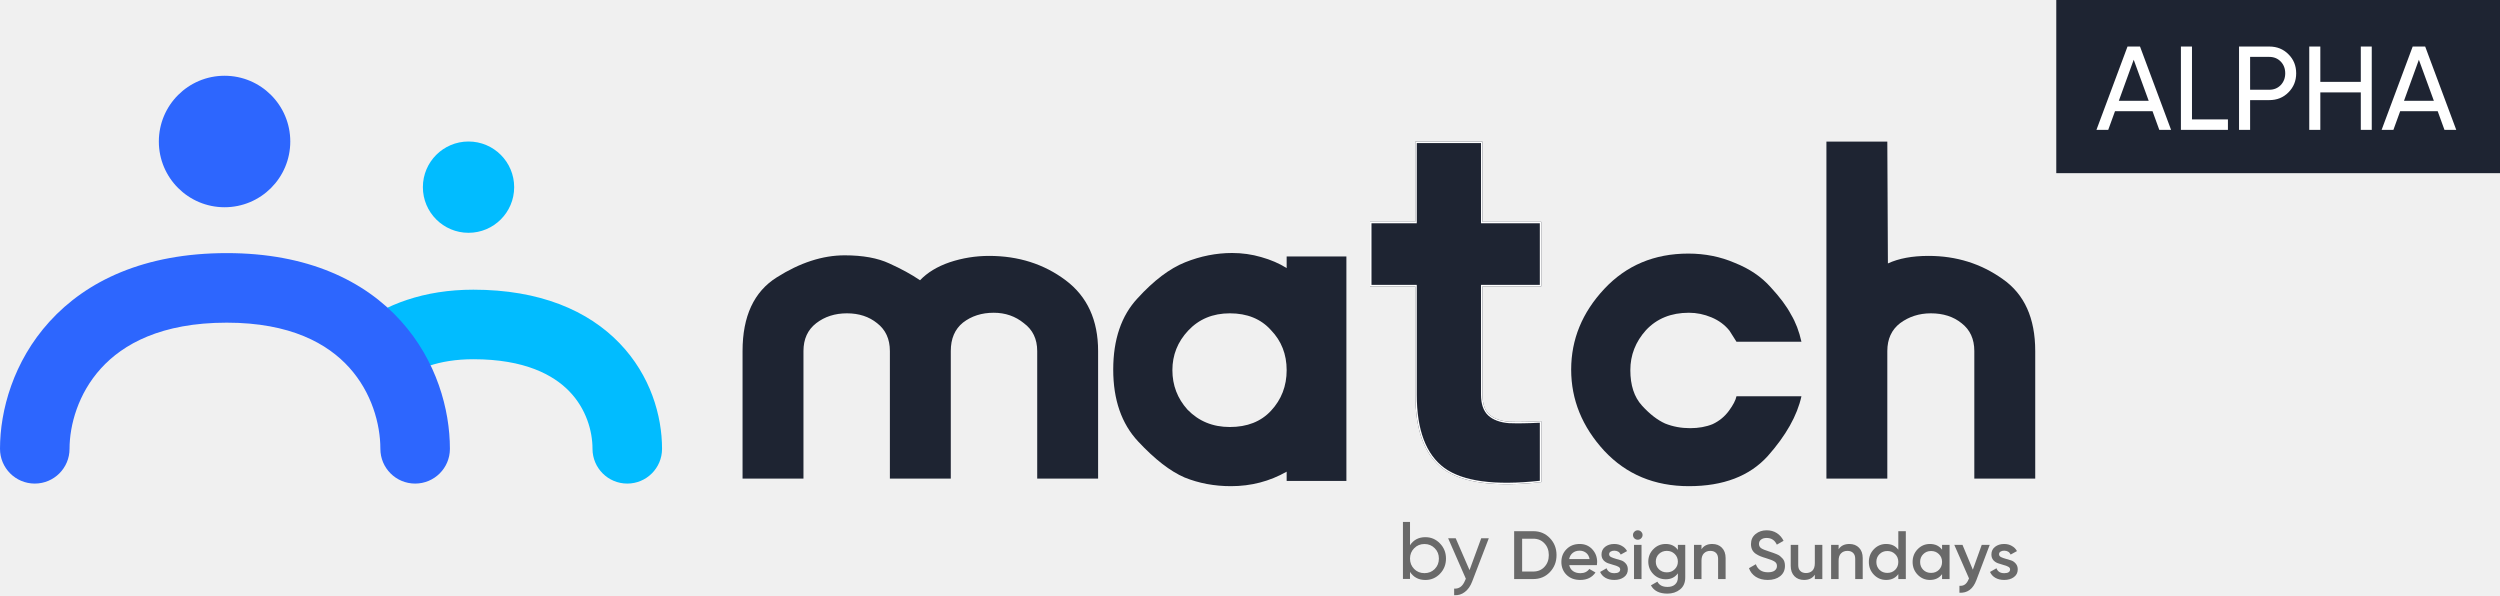
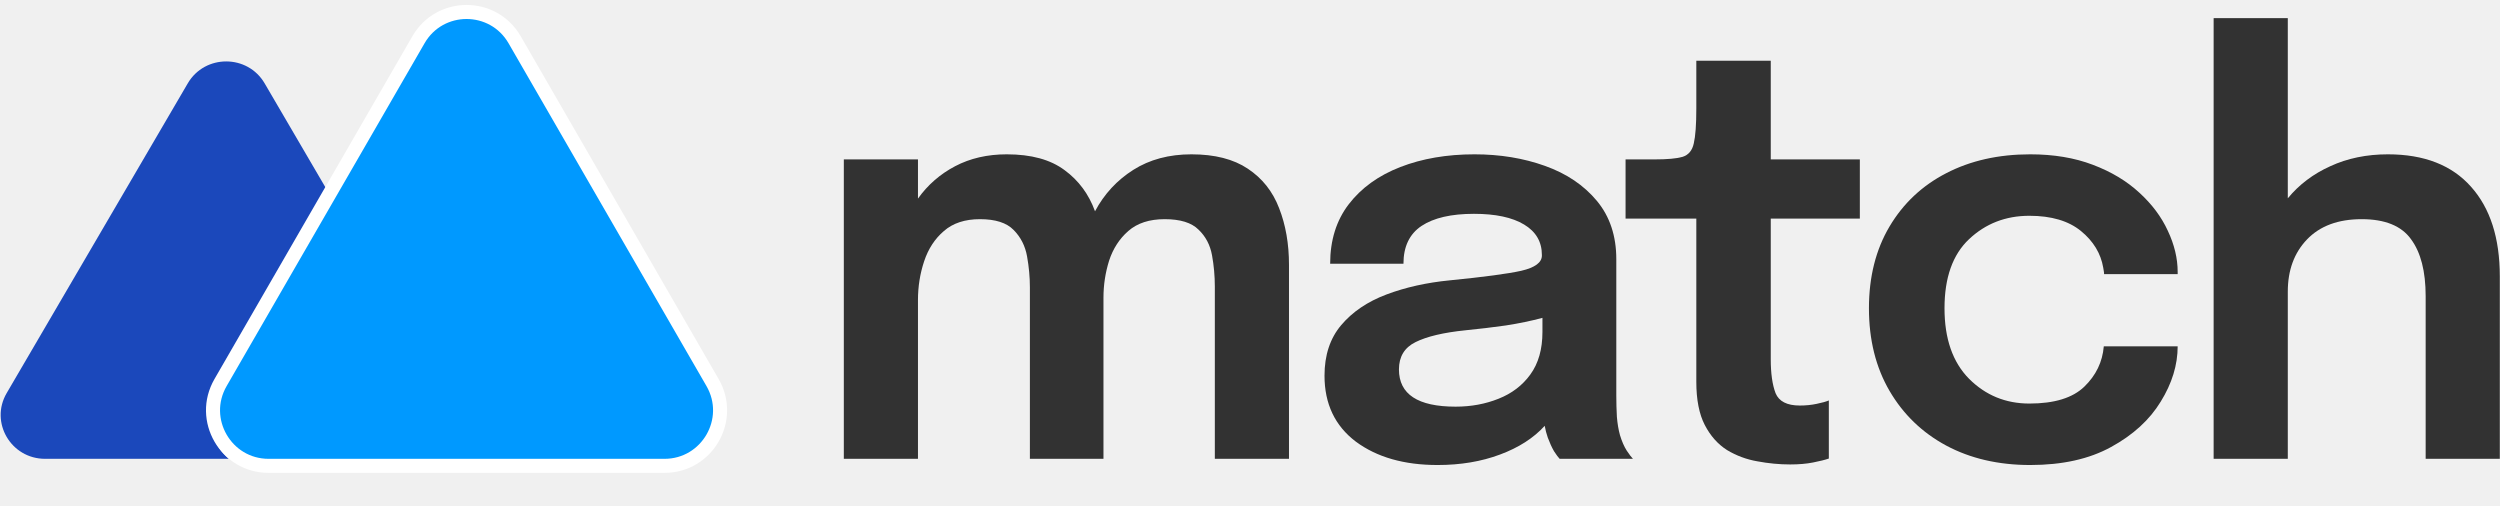
- <svg xmlns="http://www.w3.org/2000/svg" width="231" height="55" viewBox="0 0 231 55" fill="none">
-   <rect x="190" width="41" height="16" fill="#1E2432" />
-   <path d="M199.519 12L198.892 10.273H195.427L194.8 12H193.711L196.582 4.3H197.737L200.608 12H199.519ZM195.779 9.316H198.54L197.154 5.521L195.779 9.316ZM202.539 11.032H205.861V12H201.516V4.3H202.539V11.032ZM209.681 4.3C210.392 4.3 210.983 4.538 211.452 5.015C211.929 5.484 212.167 6.071 212.167 6.775C212.167 7.472 211.929 8.058 211.452 8.535C210.983 9.012 210.392 9.25 209.681 9.25H207.91V12H206.887V4.3H209.681ZM209.681 8.293C210.106 8.293 210.458 8.15 210.737 7.864C211.016 7.571 211.155 7.208 211.155 6.775C211.155 6.335 211.016 5.972 210.737 5.686C210.458 5.4 210.106 5.257 209.681 5.257H207.91V8.293H209.681ZM218.138 4.3H219.15V12H218.138V8.535H214.398V12H213.375V4.3H214.398V7.567H218.138V4.3ZM225.869 12L225.242 10.273H221.777L221.15 12H220.061L222.932 4.3H224.087L226.958 12H225.869ZM222.129 9.316H224.89L223.504 5.521L222.129 9.316Z" fill="white" />
-   <path d="M47.509 17.293C47.509 19.623 45.62 21.511 43.291 21.511C40.962 21.511 39.074 19.623 39.074 17.293C39.074 14.963 40.962 13.075 43.291 13.075C45.62 13.075 47.509 14.963 47.509 17.293Z" fill="#01BCFF" />
-   <path d="M26.822 13.075C26.822 16.429 24.104 19.149 20.75 19.149C17.396 19.149 14.677 16.429 14.677 13.075C14.677 9.72 17.396 7 20.75 7C24.104 7 26.822 9.72 26.822 13.075Z" fill="#2D66FE" />
-   <path fill-rule="evenodd" clip-rule="evenodd" d="M43.736 33.193C40.539 33.193 38.339 34.111 36.784 35.321L32.838 30.249C35.588 28.11 39.196 26.767 43.736 26.767C49.888 26.767 54.345 28.696 57.256 31.724C60.11 34.694 61.173 38.408 61.173 41.47C61.173 43.245 59.735 44.683 57.96 44.683C56.185 44.683 54.747 43.245 54.747 41.47C54.747 39.801 54.153 37.77 52.622 36.177C51.148 34.643 48.493 33.193 43.736 33.193Z" fill="#01BCFF" />
-   <path fill-rule="evenodd" clip-rule="evenodd" d="M9.329 34.041C7.219 36.364 6.426 39.274 6.426 41.47C6.426 43.245 4.988 44.683 3.213 44.683C1.439 44.683 0 43.245 0 41.47C0 37.921 1.233 33.396 4.571 29.721C7.989 25.958 13.337 23.387 20.955 23.387C28.408 23.387 33.676 25.921 37.05 29.667C40.347 33.327 41.572 37.851 41.572 41.47C41.572 43.245 40.134 44.683 38.359 44.683C36.584 44.683 35.146 43.245 35.146 41.47C35.146 39.175 34.344 36.264 32.275 33.968C30.285 31.758 26.851 29.814 20.955 29.814C14.882 29.814 11.36 31.805 9.329 34.041Z" fill="#2D66FE" />
-   <path d="M141.673 49.081C142.289 49.081 142.8 49.294 143.207 49.719C143.618 50.145 143.823 50.669 143.823 51.293C143.823 51.912 143.618 52.437 143.207 52.867C142.8 53.292 142.289 53.505 141.673 53.505H139.907V49.081H141.673ZM141.673 52.81C142.096 52.81 142.441 52.667 142.706 52.38C142.976 52.094 143.11 51.731 143.11 51.293C143.11 50.851 142.976 50.488 142.706 50.206C142.441 49.919 142.096 49.776 141.673 49.776H140.645V52.81H141.673Z" fill="#696969" />
-   <path d="M144.997 52.216C145.048 52.456 145.166 52.641 145.35 52.772C145.534 52.898 145.758 52.962 146.024 52.962C146.392 52.962 146.668 52.831 146.852 52.57L147.423 52.898C147.107 53.358 146.638 53.587 146.017 53.587C145.495 53.587 145.074 53.431 144.753 53.12C144.432 52.803 144.271 52.405 144.271 51.925C144.271 51.453 144.43 51.059 144.746 50.743C145.063 50.423 145.47 50.263 145.966 50.263C146.437 50.263 146.822 50.425 147.122 50.749C147.425 51.074 147.577 51.468 147.577 51.931C147.577 52.003 147.569 52.098 147.552 52.216H144.997ZM144.99 51.66H146.878C146.831 51.403 146.721 51.209 146.55 51.078C146.383 50.948 146.186 50.882 145.96 50.882C145.703 50.882 145.489 50.952 145.318 51.091C145.147 51.23 145.037 51.419 144.99 51.66Z" fill="#696969" />
-   <path d="M148.685 51.217C148.685 51.323 148.742 51.407 148.858 51.47C148.978 51.529 149.121 51.582 149.288 51.628C149.459 51.67 149.63 51.721 149.802 51.78C149.973 51.839 150.116 51.94 150.232 52.083C150.352 52.222 150.411 52.399 150.411 52.614C150.411 52.917 150.292 53.155 150.052 53.328C149.817 53.501 149.519 53.587 149.16 53.587C148.843 53.587 148.571 53.522 148.344 53.391C148.118 53.261 147.953 53.08 147.85 52.848L148.447 52.507C148.558 52.81 148.796 52.962 149.16 52.962C149.523 52.962 149.705 52.844 149.705 52.608C149.705 52.507 149.645 52.424 149.526 52.361C149.41 52.298 149.267 52.245 149.095 52.203C148.929 52.157 148.76 52.104 148.588 52.045C148.417 51.986 148.272 51.889 148.152 51.754C148.036 51.615 147.979 51.441 147.979 51.23C147.979 50.939 148.09 50.705 148.312 50.528C148.539 50.351 148.819 50.263 149.153 50.263C149.419 50.263 149.654 50.322 149.859 50.44C150.069 50.554 150.23 50.714 150.341 50.92L149.757 51.242C149.645 51.002 149.444 50.882 149.153 50.882C149.021 50.882 148.909 50.912 148.819 50.971C148.73 51.026 148.685 51.108 148.685 51.217Z" fill="#696969" />
-   <path d="M151.638 49.745C151.552 49.829 151.45 49.871 151.33 49.871C151.21 49.871 151.105 49.829 151.015 49.745C150.93 49.656 150.887 49.553 150.887 49.435C150.887 49.317 150.93 49.216 151.015 49.132C151.101 49.043 151.206 48.999 151.33 48.999C151.454 48.999 151.559 49.043 151.644 49.132C151.73 49.216 151.773 49.317 151.773 49.435C151.773 49.553 151.728 49.656 151.638 49.745ZM150.983 53.505V50.345H151.677V53.505H150.983Z" fill="#696969" />
-   <path d="M155.036 50.345H155.717V53.36C155.717 53.84 155.556 54.209 155.235 54.466C154.914 54.723 154.525 54.851 154.067 54.851C153.327 54.851 152.82 54.596 152.546 54.087L153.143 53.745C153.31 54.07 153.622 54.232 154.08 54.232C154.379 54.232 154.613 54.154 154.78 53.998C154.951 53.846 155.036 53.634 155.036 53.36V52.974C154.775 53.341 154.403 53.524 153.919 53.524C153.466 53.524 153.083 53.366 152.77 53.05C152.458 52.73 152.302 52.344 152.302 51.894C152.302 51.443 152.458 51.059 152.77 50.743C153.083 50.423 153.466 50.263 153.919 50.263C154.403 50.263 154.775 50.446 155.036 50.813V50.345ZM153.284 52.601C153.481 52.791 153.725 52.886 154.016 52.886C154.307 52.886 154.549 52.791 154.741 52.601C154.938 52.412 155.036 52.176 155.036 51.894C155.036 51.611 154.938 51.375 154.741 51.186C154.549 50.996 154.307 50.901 154.016 50.901C153.725 50.901 153.481 50.996 153.284 51.186C153.091 51.375 152.995 51.611 152.995 51.894C152.995 52.176 153.091 52.412 153.284 52.601Z" fill="#696969" />
-   <path d="M158.213 50.263C158.581 50.263 158.879 50.379 159.105 50.611C159.332 50.842 159.446 51.16 159.446 51.565V53.505H158.752V51.634C158.752 51.398 158.688 51.217 158.56 51.091C158.431 50.964 158.256 50.901 158.033 50.901C157.79 50.901 157.593 50.977 157.443 51.129C157.293 51.276 157.218 51.504 157.218 51.811V53.505H156.525V50.345H157.218V50.749C157.428 50.425 157.76 50.263 158.213 50.263Z" fill="#696969" />
-   <path d="M163.338 53.587C162.905 53.587 162.537 53.49 162.234 53.297C161.934 53.103 161.724 52.837 161.604 52.5L162.24 52.134C162.42 52.631 162.792 52.879 163.357 52.879C163.635 52.879 163.843 52.827 163.98 52.721C164.121 52.612 164.191 52.471 164.191 52.298C164.191 52.117 164.117 51.98 163.967 51.887C163.817 51.79 163.552 51.685 163.171 51.571C162.957 51.508 162.783 51.449 162.651 51.394C162.518 51.339 162.377 51.264 162.227 51.167C162.082 51.066 161.972 50.941 161.9 50.794C161.827 50.646 161.791 50.474 161.791 50.276C161.791 49.884 161.932 49.574 162.214 49.346C162.497 49.115 162.837 48.999 163.235 48.999C163.594 48.999 163.909 49.085 164.179 49.258C164.448 49.431 164.656 49.669 164.801 49.972L164.179 50.326C163.99 49.913 163.676 49.707 163.235 49.707C163.021 49.707 162.85 49.757 162.721 49.858C162.593 49.955 162.529 50.088 162.529 50.257C162.529 50.421 162.593 50.551 162.721 50.648C162.854 50.741 163.092 50.84 163.434 50.946C163.605 51 163.729 51.042 163.806 51.072C163.888 51.097 163.999 51.139 164.14 51.198C164.286 51.257 164.395 51.316 164.467 51.375C164.54 51.434 164.617 51.508 164.699 51.596C164.784 51.685 164.844 51.786 164.878 51.9C164.913 52.014 164.93 52.142 164.93 52.285C164.93 52.686 164.782 53.004 164.487 53.24C164.196 53.471 163.813 53.587 163.338 53.587Z" fill="#696969" />
-   <path d="M167.69 50.345H168.384V53.505H167.69V53.101C167.481 53.425 167.149 53.587 166.695 53.587C166.327 53.587 166.03 53.471 165.803 53.24C165.576 53.008 165.463 52.69 165.463 52.285V50.345H166.156V52.216C166.156 52.452 166.22 52.633 166.349 52.759C166.477 52.886 166.653 52.949 166.875 52.949C167.119 52.949 167.316 52.875 167.466 52.728C167.615 52.576 167.69 52.346 167.69 52.039V50.345Z" fill="#696969" />
-   <path d="M170.883 50.263C171.251 50.263 171.548 50.379 171.775 50.611C172.002 50.842 172.115 51.16 172.115 51.565V53.505H171.422V51.634C171.422 51.398 171.358 51.217 171.229 51.091C171.101 50.964 170.925 50.901 170.703 50.901C170.459 50.901 170.262 50.977 170.112 51.129C169.962 51.276 169.888 51.504 169.888 51.811V53.505H169.194V50.345H169.888V50.749C170.097 50.425 170.429 50.263 170.883 50.263Z" fill="#696969" />
-   <path d="M175.404 49.081H176.097V53.505H175.404V53.05C175.143 53.408 174.768 53.587 174.28 53.587C173.839 53.587 173.463 53.427 173.15 53.107C172.838 52.782 172.682 52.389 172.682 51.925C172.682 51.457 172.838 51.063 173.15 50.743C173.463 50.423 173.839 50.263 174.28 50.263C174.768 50.263 175.143 50.44 175.404 50.794V49.081ZM173.664 52.652C173.857 52.842 174.098 52.936 174.389 52.936C174.68 52.936 174.922 52.842 175.115 52.652C175.307 52.458 175.404 52.216 175.404 51.925C175.404 51.634 175.307 51.394 175.115 51.205C174.922 51.011 174.68 50.914 174.389 50.914C174.098 50.914 173.857 51.011 173.664 51.205C173.471 51.394 173.375 51.634 173.375 51.925C173.375 52.216 173.471 52.458 173.664 52.652Z" fill="#696969" />
-   <path d="M179.447 50.345H180.14V53.505H179.447V53.05C179.186 53.408 178.812 53.587 178.324 53.587C177.883 53.587 177.506 53.427 177.194 53.107C176.881 52.782 176.725 52.389 176.725 51.925C176.725 51.457 176.881 51.063 177.194 50.743C177.506 50.423 177.883 50.263 178.324 50.263C178.812 50.263 179.186 50.44 179.447 50.794V50.345ZM177.707 52.652C177.9 52.842 178.142 52.936 178.433 52.936C178.724 52.936 178.966 52.842 179.158 52.652C179.351 52.458 179.447 52.216 179.447 51.925C179.447 51.634 179.351 51.394 179.158 51.205C178.966 51.011 178.724 50.914 178.433 50.914C178.142 50.914 177.9 51.011 177.707 51.205C177.515 51.394 177.419 51.634 177.419 51.925C177.419 52.216 177.515 52.458 177.707 52.652Z" fill="#696969" />
-   <path d="M183.112 50.345H183.85L182.617 53.606C182.309 54.424 181.787 54.811 181.051 54.769V54.131C181.269 54.143 181.445 54.097 181.577 53.992C181.71 53.891 181.819 53.73 181.905 53.511L181.937 53.448L180.576 50.345H181.334L182.29 52.639L183.112 50.345Z" fill="#696969" />
-   <path d="M184.712 51.217C184.712 51.323 184.77 51.407 184.885 51.47C185.005 51.529 185.148 51.582 185.315 51.628C185.486 51.67 185.658 51.721 185.829 51.78C186 51.839 186.143 51.94 186.259 52.083C186.379 52.222 186.439 52.399 186.439 52.614C186.439 52.917 186.319 53.155 186.079 53.328C185.844 53.501 185.546 53.587 185.187 53.587C184.87 53.587 184.598 53.522 184.372 53.391C184.145 53.261 183.98 53.08 183.877 52.848L184.474 52.507C184.586 52.81 184.823 52.962 185.187 52.962C185.551 52.962 185.732 52.844 185.732 52.608C185.732 52.507 185.673 52.424 185.553 52.361C185.437 52.298 185.294 52.245 185.123 52.203C184.956 52.157 184.787 52.104 184.615 52.045C184.444 51.986 184.299 51.889 184.179 51.754C184.063 51.615 184.006 51.441 184.006 51.23C184.006 50.939 184.117 50.705 184.339 50.528C184.566 50.351 184.847 50.263 185.18 50.263C185.446 50.263 185.681 50.322 185.886 50.44C186.096 50.554 186.257 50.714 186.368 50.92L185.784 51.242C185.673 51.002 185.471 50.882 185.18 50.882C185.048 50.882 184.936 50.912 184.847 50.971C184.757 51.026 184.712 51.108 184.712 51.217Z" fill="#696969" />
-   <path d="M131.706 49.635C132.233 49.635 132.681 49.828 133.052 50.214C133.423 50.595 133.609 51.061 133.609 51.613C133.609 52.164 133.423 52.633 133.052 53.019C132.681 53.4 132.233 53.59 131.706 53.59C131.085 53.59 130.611 53.342 130.285 52.846V53.492H129.631V48.229H130.285V50.38C130.611 49.883 131.085 49.635 131.706 49.635ZM131.623 52.959C131.999 52.959 132.315 52.831 132.571 52.575C132.827 52.314 132.954 51.994 132.954 51.613C132.954 51.232 132.827 50.913 132.571 50.658C132.315 50.397 131.999 50.267 131.623 50.267C131.242 50.267 130.924 50.397 130.669 50.658C130.413 50.913 130.285 51.232 130.285 51.613C130.285 51.994 130.413 52.314 130.669 52.575C130.924 52.831 131.242 52.959 131.623 52.959Z" fill="#696969" />
-   <path d="M136.866 49.733H137.566L136.032 53.725C135.871 54.152 135.646 54.475 135.355 54.696C135.069 54.921 134.739 55.021 134.363 54.996V54.387C134.824 54.422 135.162 54.167 135.378 53.62L135.445 53.477L133.806 49.733H134.505L135.784 52.68L136.866 49.733Z" fill="#696969" />
-   <path d="M68.612 32.435C68.612 29.219 69.666 26.95 71.774 25.628C73.918 24.271 76.008 23.592 78.045 23.592C79.724 23.592 81.1 23.842 82.172 24.342C83.279 24.842 84.226 25.36 85.012 25.896C85.691 25.182 86.602 24.628 87.745 24.235C88.924 23.842 90.139 23.645 91.39 23.645C94.105 23.645 96.463 24.396 98.464 25.896C100.465 27.397 101.465 29.576 101.465 32.435V44.225H95.838V32.435C95.838 31.327 95.427 30.47 94.605 29.862C93.819 29.219 92.89 28.898 91.819 28.898C90.711 28.898 89.764 29.201 88.978 29.809C88.228 30.416 87.853 31.291 87.853 32.435V44.225H82.225V32.435C82.225 31.327 81.832 30.47 81.046 29.862C80.296 29.255 79.367 28.951 78.259 28.951C77.152 28.951 76.205 29.255 75.419 29.862C74.633 30.47 74.24 31.327 74.24 32.435V44.225H68.612V32.435Z" fill="#1E2432" />
-   <path d="M109.722 37.848C110.758 38.92 112.063 39.456 113.635 39.456C115.243 39.456 116.511 38.955 117.44 37.955C118.405 36.919 118.887 35.668 118.887 34.203C118.887 32.739 118.405 31.506 117.44 30.505C116.511 29.469 115.243 28.951 113.635 28.951C112.063 28.951 110.776 29.487 109.776 30.559C108.811 31.595 108.329 32.81 108.329 34.203C108.329 35.597 108.793 36.812 109.722 37.848ZM118.887 23.699H124.407V44.44H118.887V43.582C117.315 44.476 115.6 44.922 113.742 44.922C112.206 44.922 110.776 44.654 109.454 44.118C108.132 43.547 106.703 42.439 105.167 40.795C103.63 39.152 102.862 36.937 102.862 34.15C102.862 31.363 103.613 29.166 105.113 27.558C106.614 25.914 108.079 24.807 109.508 24.235C110.937 23.663 112.384 23.377 113.849 23.377C114.778 23.377 115.671 23.503 116.529 23.753C117.422 24.003 118.208 24.342 118.887 24.771V23.699Z" fill="#1E2432" />
-   <path d="M160.45 36.615H166.453C166.06 38.402 165.024 40.242 163.345 42.135C161.665 43.993 159.236 44.922 156.056 44.922C152.876 44.922 150.268 43.833 148.231 41.653C146.194 39.438 145.176 36.937 145.176 34.15C145.176 31.363 146.194 28.88 148.231 26.7C150.268 24.521 152.858 23.431 156.002 23.431C157.538 23.431 158.968 23.717 160.29 24.288C161.647 24.825 162.755 25.575 163.612 26.54C164.47 27.468 165.095 28.308 165.488 29.058C165.917 29.773 166.239 30.613 166.453 31.577H160.45L159.807 30.559C159.379 30.023 158.825 29.612 158.146 29.326C157.467 29.041 156.77 28.898 156.056 28.898C154.412 28.898 153.09 29.434 152.09 30.505C151.125 31.577 150.643 32.81 150.643 34.203C150.643 35.597 151 36.687 151.715 37.473C152.429 38.259 153.144 38.812 153.858 39.134C154.573 39.42 155.341 39.563 156.163 39.563C156.949 39.563 157.646 39.438 158.253 39.188C158.86 38.902 159.361 38.491 159.754 37.955C160.147 37.419 160.379 36.972 160.45 36.615Z" fill="#1E2432" />
-   <path d="M174.388 13.083L174.442 24.342C175.442 23.878 176.693 23.645 178.193 23.645C180.766 23.645 183.053 24.36 185.053 25.789C187.054 27.183 188.055 29.398 188.055 32.435V44.225H182.427V32.435C182.427 31.327 182.034 30.47 181.248 29.862C180.498 29.255 179.551 28.951 178.408 28.951C177.336 28.951 176.389 29.255 175.567 29.862C174.781 30.47 174.388 31.327 174.388 32.435V44.225H168.761V13.083H174.388Z" fill="#1E2432" />
-   <path d="M142.415 26.458H136.98V36.464C136.98 37.297 137.188 37.907 137.605 38.291C138.022 38.676 138.631 38.901 139.433 38.965C140.235 38.997 141.229 38.981 142.415 38.917V44.545C138.15 45.026 135.136 44.625 133.372 43.342C131.64 42.06 130.774 39.767 130.774 36.464V26.458H126.589V20.493H130.774V13.083H136.98V20.493H142.415V26.458Z" fill="#1E2432" />
-   <path fill-rule="evenodd" clip-rule="evenodd" d="M139.433 38.965C138.631 38.901 138.022 38.676 137.605 38.291C137.188 37.907 136.98 37.297 136.98 36.464V26.458H142.415V20.493H136.98V13.083H130.774V20.493H126.589V26.458H130.774V36.464C130.774 39.767 131.64 42.06 133.372 43.342C135.136 44.625 138.15 45.026 142.415 44.545V38.917C142.37 38.919 142.325 38.922 142.28 38.924C141.153 38.982 140.204 38.996 139.433 38.965ZM142.28 39.059C141.154 39.117 140.202 39.131 139.428 39.1L139.422 39.1C138.603 39.034 137.96 38.803 137.513 38.391C137.058 37.97 136.844 37.317 136.844 36.464V26.323H142.28V20.628H136.844V13.218H130.91V20.628H126.725V26.323H130.91V36.464C130.91 39.747 131.77 41.987 133.452 43.233C135.156 44.472 138.085 44.883 142.28 44.424V39.059Z" fill="white" />
+ <svg xmlns="http://www.w3.org/2000/svg" width="178" height="36" viewBox="0 0 178 36" fill="none">
+   <path d="M60.08 32.668V11.35H65.359V14.14C66.055 13.163 66.938 12.394 68.009 11.832C69.079 11.27 70.304 10.988 71.682 10.988C73.422 10.988 74.793 11.363 75.797 12.113C76.801 12.849 77.523 13.825 77.965 15.043C78.621 13.812 79.531 12.829 80.695 12.092C81.859 11.356 83.238 10.988 84.83 10.988C86.49 10.988 87.828 11.33 88.845 12.012C89.875 12.695 90.618 13.631 91.073 14.822C91.541 16.014 91.776 17.358 91.776 18.857V32.668H86.496V20.403C86.496 19.653 86.429 18.911 86.296 18.175C86.162 17.439 85.841 16.83 85.332 16.348C84.837 15.853 84.034 15.605 82.923 15.605C81.839 15.605 80.976 15.886 80.334 16.448C79.705 16.997 79.25 17.7 78.969 18.556C78.701 19.413 78.567 20.289 78.567 21.186V32.668H73.328V20.443C73.328 19.734 73.261 19.004 73.127 18.255C72.994 17.506 72.672 16.877 72.164 16.368C71.669 15.86 70.873 15.605 69.775 15.605C68.705 15.605 67.848 15.886 67.206 16.448C66.563 16.997 66.095 17.713 65.801 18.596C65.506 19.48 65.359 20.403 65.359 21.366V32.668H60.08Z" fill="#323232" />
+   <path d="M102.355 33.109C99.973 33.109 98.032 32.554 96.534 31.443C95.048 30.319 94.305 28.753 94.305 26.746C94.305 25.287 94.7 24.09 95.49 23.153C96.293 22.203 97.37 21.473 98.722 20.965C100.073 20.456 101.572 20.122 103.218 19.961C105.654 19.72 107.353 19.493 108.317 19.279C109.294 19.051 109.782 18.69 109.782 18.195V18.155C109.782 17.218 109.361 16.495 108.517 15.987C107.674 15.478 106.483 15.224 104.944 15.224C103.325 15.224 102.081 15.512 101.211 16.087C100.354 16.663 99.926 17.559 99.926 18.777H94.707C94.707 17.104 95.149 15.692 96.032 14.541C96.928 13.377 98.153 12.494 99.705 11.892C101.258 11.29 103.017 10.988 104.985 10.988C106.805 10.988 108.477 11.263 110.003 11.811C111.542 12.36 112.773 13.19 113.696 14.3C114.62 15.411 115.081 16.796 115.081 18.456V28.171C115.081 28.68 115.095 29.182 115.122 29.677C115.162 30.159 115.235 30.593 115.342 30.982C115.476 31.423 115.637 31.791 115.824 32.086C116.012 32.367 116.159 32.561 116.266 32.668H111.047C110.953 32.574 110.819 32.393 110.645 32.126C110.485 31.845 110.337 31.523 110.204 31.162C110.11 30.895 110.036 30.613 109.983 30.319C109.193 31.189 108.129 31.872 106.791 32.367C105.466 32.862 103.988 33.109 102.355 33.109ZM103.64 28.954C104.737 28.954 105.754 28.767 106.691 28.392C107.641 28.017 108.397 27.442 108.959 26.666C109.535 25.876 109.822 24.866 109.822 23.635V22.631C109.033 22.845 108.163 23.026 107.213 23.173C106.263 23.307 105.312 23.421 104.362 23.514C102.783 23.675 101.592 23.956 100.789 24.357C100 24.745 99.605 25.394 99.605 26.304C99.605 28.071 100.95 28.954 103.64 28.954Z" fill="#323232" />
+   <path d="M127.463 33.069C126.7 33.069 125.924 32.996 125.134 32.848C124.358 32.715 123.635 32.447 122.966 32.045C122.311 31.631 121.782 31.035 121.38 30.259C120.979 29.483 120.778 28.459 120.778 27.188V15.565H115.74V11.35H117.787C118.711 11.35 119.38 11.29 119.795 11.169C120.223 11.035 120.491 10.714 120.598 10.206C120.718 9.697 120.778 8.867 120.778 7.716V4.324H126.078V11.35H132.421V15.565H126.078V25.582C126.078 26.585 126.191 27.388 126.419 27.991C126.66 28.579 127.235 28.874 128.145 28.874C128.573 28.874 128.975 28.834 129.35 28.753C129.738 28.673 130.025 28.593 130.213 28.512V32.648C129.945 32.741 129.57 32.835 129.089 32.929C128.62 33.022 128.078 33.069 127.463 33.069Z" fill="#323232" />
+   <path d="M144.551 33.109C142.29 33.109 140.296 32.648 138.569 31.724C136.856 30.801 135.511 29.503 134.534 27.83C133.558 26.157 133.069 24.197 133.069 21.948C133.069 19.714 133.558 17.773 134.534 16.127C135.511 14.481 136.856 13.217 138.569 12.333C140.296 11.437 142.29 10.988 144.551 10.988C146.224 10.988 147.709 11.236 149.007 11.731C150.319 12.226 151.423 12.889 152.32 13.718C153.216 14.535 153.892 15.438 154.347 16.428C154.815 17.419 155.05 18.395 155.05 19.359V19.52H149.81C149.81 19.439 149.804 19.366 149.79 19.299C149.777 19.218 149.764 19.138 149.75 19.058C149.576 18.041 149.048 17.171 148.164 16.448C147.281 15.726 146.057 15.364 144.491 15.364C142.805 15.364 141.373 15.92 140.195 17.03C139.031 18.128 138.449 19.767 138.449 21.948C138.449 24.116 139.031 25.789 140.195 26.967C141.373 28.145 142.805 28.733 144.491 28.733C146.271 28.733 147.576 28.332 148.405 27.529C149.235 26.726 149.697 25.769 149.79 24.658H155.05C155.05 25.983 154.648 27.295 153.845 28.593C153.056 29.891 151.878 30.968 150.312 31.825C148.76 32.681 146.839 33.109 144.551 33.109Z" fill="#323232" />
+   <path d="M157.611 32.668V1.293H162.891V14.12C163.694 13.143 164.704 12.38 165.922 11.832C167.14 11.27 168.505 10.988 170.017 10.988C172.6 10.988 174.573 11.758 175.938 13.297C177.303 14.822 177.986 16.95 177.986 19.68V32.668H172.707V21.085C172.707 19.319 172.359 17.967 171.663 17.03C170.98 16.08 169.809 15.605 168.15 15.605C166.477 15.605 165.179 16.087 164.256 17.051C163.346 18.001 162.891 19.239 162.891 20.764V32.668H157.611Z" fill="#323232" />
+   <path fill-rule="evenodd" clip-rule="evenodd" d="M23.6 14.073L18.841 5.933C17.625 3.854 14.586 3.854 13.37 5.933L0.475 27.989C-0.741 30.069 0.779 32.668 3.21 32.668H16.288C15.036 31.612 14.559 29.734 15.487 28.126L23.6 14.073Z" fill="#1B48BB" />
+   <path d="M36.641 2.829C35.12 0.194 31.317 0.194 29.796 2.829L15.702 27.24C14.181 29.875 16.082 33.168 19.124 33.168H47.312C50.354 33.168 52.256 29.875 50.735 27.24L36.641 2.829Z" fill="#0099FF" stroke="white" />
</svg>
